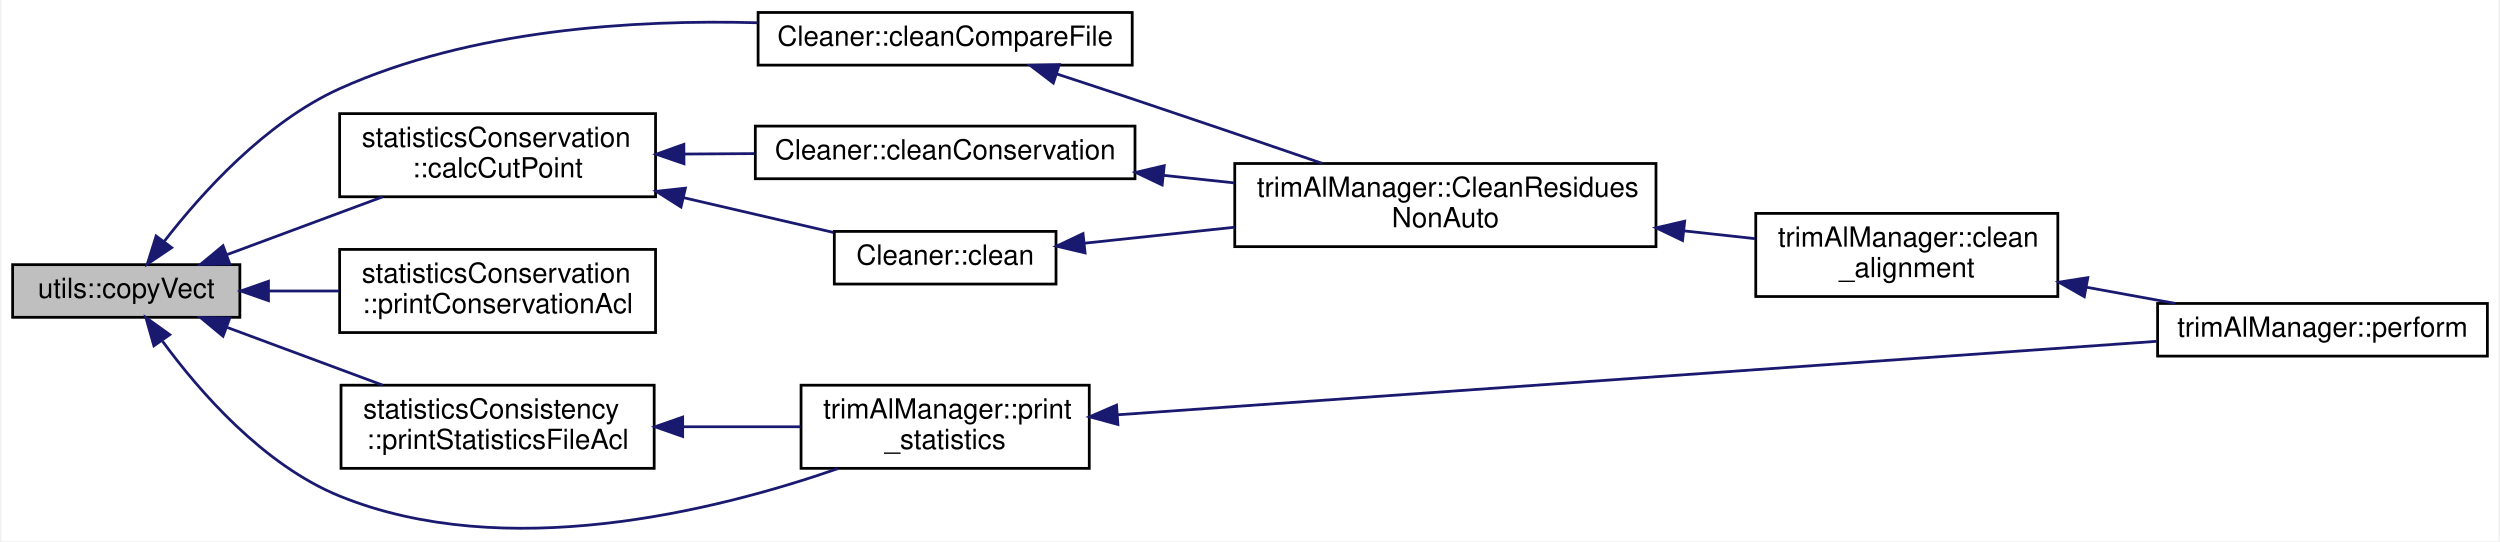
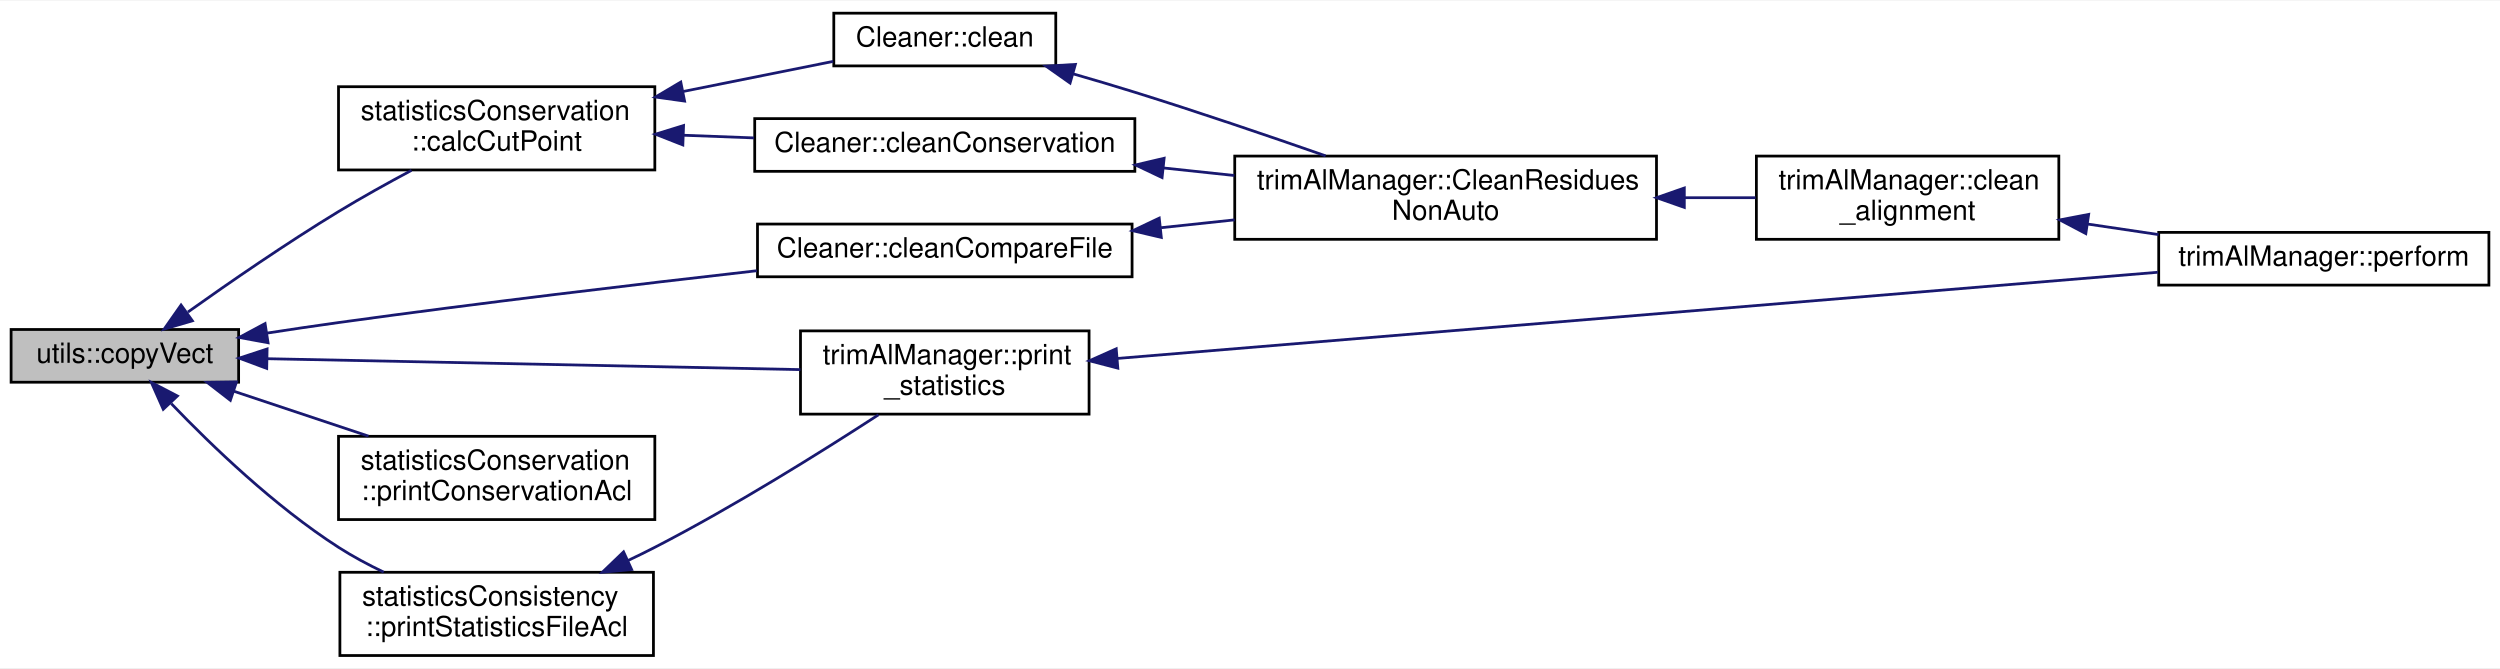
- <svg xmlns="http://www.w3.org/2000/svg" xmlns:xlink="http://www.w3.org/1999/xlink" width="901pt" height="195pt" viewBox="0.00 0.00 901.00 195.24">
-   <g id="graph0" class="graph" transform="scale(1 1) rotate(0) translate(4 191.24)">
-     <polygon fill="white" stroke="none" points="-4,4 -4,-191.24 897,-191.24 897,4 -4,4" />
+ <svg xmlns="http://www.w3.org/2000/svg" xmlns:xlink="http://www.w3.org/1999/xlink" width="901pt" height="241pt" viewBox="0.00 0.00 901.00 240.50">
+   <g id="graph0" class="graph" transform="scale(1 1) rotate(0) translate(4 236.5)">
+     <polygon fill="white" stroke="none" points="-4,4 -4,-236.5 897,-236.5 897,4 -4,4" />
    <g id="node1" class="node">
-       <polygon fill="#bfbfbf" stroke="black" points="0,-76.74 0,-95.74 82,-95.74 82,-76.74 0,-76.74" />
-       <text text-anchor="middle" x="41" y="-83.74" font-family="Helvetica,sans-Serif" font-size="10.00">utils::copyVect</text>
+       <polygon fill="#bfbfbf" stroke="black" points="0,-99 0,-118 82,-118 82,-99 0,-99" />
+       <text text-anchor="middle" x="41" y="-106" font-family="Helvetica,sans-Serif" font-size="10.00">utils::copyVect</text>
    </g>
    <g id="node2" class="node">
      <g id="a_node2">
-         <a xlink:href="class_cleaner.html#ae2328fe8c189e2827b46e5dfb8e3deb3" target="_top" xlink:title="Method to trim an alignment based on consistency values obtained from a dataset of alignments...">
-           <polygon fill="white" stroke="black" points="269,-167.74 269,-186.74 404,-186.74 404,-167.74 269,-167.74" />
-           <text text-anchor="middle" x="336.5" y="-174.74" font-family="Helvetica,sans-Serif" font-size="10.00">Cleaner::cleanCompareFile</text>
+         <a xlink:href="classstatistics_conservation.html#aa11412e9db5babc6dc7b2b4c7c471ed6" target="_top" xlink:title="Computes and selects the cut point values based on conservation's values. ">
+           <polygon fill="white" stroke="black" points="118,-175.5 118,-205.5 232,-205.5 232,-175.5 118,-175.5" />
+           <text text-anchor="start" x="126" y="-193.5" font-family="Helvetica,sans-Serif" font-size="10.00">statisticsConservation</text>
+           <text text-anchor="middle" x="175" y="-182.5" font-family="Helvetica,sans-Serif" font-size="10.00">::calcCutPoint</text>
        </a>
      </g>
    </g>
    <g id="edge1" class="edge">
-       <path fill="none" stroke="midnightblue" d="M54.767,-104.227C68.275,-121.664 91.303,-147.192 118,-159.24 165.314,-180.591 224.277,-184.245 268.872,-183.028" />
-       <polygon fill="midnightblue" stroke="midnightblue" points="57.386,-101.884 48.602,-95.961 51.775,-106.069 57.386,-101.884" />
+       <path fill="none" stroke="midnightblue" d="M63.711,-124.281C78.691,-134.939 99.217,-149.089 118,-160.5 126.389,-165.597 135.714,-170.776 144.309,-175.363" />
+       <polygon fill="midnightblue" stroke="midnightblue" points="65.331,-121.136 55.165,-118.153 61.252,-126.825 65.331,-121.136" />
+     </g>
+     <g id="node8" class="node">
+       <g id="a_node8">
+         <a xlink:href="class_cleaner.html#ae2328fe8c189e2827b46e5dfb8e3deb3" target="_top" xlink:title="Method to trim an alignment based on consistency values obtained from a dataset of alignments...">
+           <polygon fill="white" stroke="black" points="269,-137 269,-156 404,-156 404,-137 269,-137" />
+           <text text-anchor="middle" x="336.5" y="-144" font-family="Helvetica,sans-Serif" font-size="10.00">Cleaner::cleanCompareFile</text>
+         </a>
+       </g>
+     </g>
+     <g id="edge8" class="edge">
+       <path fill="none" stroke="midnightblue" d="M92.142,-116.691C100.758,-118.02 109.631,-119.34 118,-120.5 168.476,-127.499 225.702,-134.295 268.782,-139.182" />
+       <polygon fill="midnightblue" stroke="midnightblue" points="92.61,-113.222 82.189,-115.135 91.529,-120.138 92.61,-113.222" />
+     </g>
+     <g id="node9" class="node">
+       <g id="a_node9">
+         <a xlink:href="classtrim_al_manager.html#afc48b86f5ae35b9a5e721b65c58bf610" target="_top" xlink:title="Method to print statistics requested. ">
+           <polygon fill="white" stroke="black" points="284.5,-87.5 284.5,-117.5 388.5,-117.5 388.5,-87.5 284.5,-87.5" />
+           <text text-anchor="start" x="292.5" y="-105.5" font-family="Helvetica,sans-Serif" font-size="10.00">trimAlManager::print</text>
+           <text text-anchor="middle" x="336.5" y="-94.5" font-family="Helvetica,sans-Serif" font-size="10.00">_statistics</text>
+         </a>
+       </g>
+     </g>
+     <g id="edge10" class="edge">
+       <path fill="none" stroke="midnightblue" d="M92.502,-107.468C146.179,-106.37 230.591,-104.645 284.469,-103.543" />
+       <polygon fill="midnightblue" stroke="midnightblue" points="92.121,-103.975 82.195,-107.678 92.264,-110.973 92.121,-103.975" />
+     </g>
+     <g id="node10" class="node">
+       <g id="a_node10">
+         <a xlink:href="classstatistics_conservation.html#aa71aed41c077d770d924144bb745c961" target="_top" xlink:title="Computes and prints the accumulative statistics associated to the alignment. ">
+           <polygon fill="white" stroke="black" points="118,-49.5 118,-79.5 232,-79.5 232,-49.5 118,-49.5" />
+           <text text-anchor="start" x="126" y="-67.5" font-family="Helvetica,sans-Serif" font-size="10.00">statisticsConservation</text>
+           <text text-anchor="middle" x="175" y="-56.5" font-family="Helvetica,sans-Serif" font-size="10.00">::printConservationAcl</text>
+         </a>
+       </g>
+     </g>
+     <g id="edge12" class="edge">
+       <path fill="none" stroke="midnightblue" d="M80.231,-95.756C95.414,-90.695 112.996,-84.835 128.804,-79.565" />
+       <polygon fill="midnightblue" stroke="midnightblue" points="79.022,-92.47 70.642,-98.953 81.236,-99.111 79.022,-92.47" />
+     </g>
+     <g id="node11" class="node">
+       <g id="a_node11">
+         <a xlink:href="classstatistics_consistency.html#ac6d4e75bff714792d1eec48f7e9a4b8f" target="_top" xlink:title="Print the accumulated consistency value from the selected alignment. ">
+           <polygon fill="white" stroke="black" points="118.5,-0.5 118.5,-30.5 231.5,-30.5 231.5,-0.5 118.5,-0.5" />
+           <text text-anchor="start" x="126.5" y="-18.5" font-family="Helvetica,sans-Serif" font-size="10.00">statisticsConsistency</text>
+           <text text-anchor="middle" x="175" y="-7.5" font-family="Helvetica,sans-Serif" font-size="10.00">::printStatisticsFileAcl</text>
+         </a>
+       </g>
+     </g>
+     <g id="edge13" class="edge">
+       <path fill="none" stroke="midnightblue" d="M57.708,-91.303C72.227,-76.165 94.975,-54.291 118,-39.5 123.073,-36.241 128.663,-33.244 134.288,-30.553" />
+       <polygon fill="midnightblue" stroke="midnightblue" points="54.837,-89.247 50.539,-98.931 59.938,-94.041 54.837,-89.247" />
+     </g>
+     <g id="node3" class="node">
+       <g id="a_node3">
+         <a xlink:href="class_cleaner.html#a1ac5ba504932526d77575365557a4d64" target="_top" xlink:title="Method to trim an alignment based on the similarity and gaps distribution values. ...">
+           <polygon fill="white" stroke="black" points="296.5,-213 296.5,-232 376.5,-232 376.5,-213 296.5,-213" />
+           <text text-anchor="middle" x="336.5" y="-220" font-family="Helvetica,sans-Serif" font-size="10.00">Cleaner::clean</text>
+         </a>
+       </g>
+     </g>
+     <g id="edge2" class="edge">
+       <path fill="none" stroke="midnightblue" d="M242.053,-203.752C260.489,-207.451 279.933,-211.352 296.281,-214.632" />
+       <polygon fill="midnightblue" stroke="midnightblue" points="242.727,-200.318 232.234,-201.782 241.35,-207.181 242.727,-200.318" />
+     </g>
+     <g id="node7" class="node">
+       <g id="a_node7">
+         <a xlink:href="class_cleaner.html#a694d53fdd5d1ac9455858e48537af3d0" target="_top" xlink:title="Method to trim an alignment based on the similarity distribution values. ">
+           <polygon fill="white" stroke="black" points="268,-175 268,-194 405,-194 405,-175 268,-175" />
+           <text text-anchor="middle" x="336.5" y="-182" font-family="Helvetica,sans-Serif" font-size="10.00">Cleaner::cleanConservation</text>
+         </a>
+       </g>
+     </g>
+     <g id="edge6" class="edge">
+       <path fill="none" stroke="midnightblue" d="M242.342,-188.004C250.734,-187.689 259.329,-187.365 267.742,-187.049" />
+       <polygon fill="midnightblue" stroke="midnightblue" points="242.095,-184.511 232.234,-188.385 242.358,-191.506 242.095,-184.511" />
+     </g>
+     <g id="node4" class="node">
+       <g id="a_node4">
+         <a xlink:href="classtrim_al_manager.html#aebfd21b0435302f0e4fc45a068d1b6ee" target="_top" xlink:title="Method to trim the alignment using non automatic methods: ">
+           <polygon fill="white" stroke="black" points="441,-150.5 441,-180.5 593,-180.5 593,-150.5 441,-150.5" />
+           <text text-anchor="start" x="449" y="-168.5" font-family="Helvetica,sans-Serif" font-size="10.00">trimAlManager::CleanResidues</text>
+           <text text-anchor="middle" x="517" y="-157.5" font-family="Helvetica,sans-Serif" font-size="10.00">NonAuto</text>
+         </a>
+       </g>
+     </g>
+     <g id="edge3" class="edge">
+       <path fill="none" stroke="midnightblue" d="M382.668,-210.16C390.148,-208.01 397.807,-205.742 405,-203.5 427.849,-196.379 453.108,-187.79 473.75,-180.58" />
+       <polygon fill="midnightblue" stroke="midnightblue" points="381.655,-206.81 372.991,-212.908 383.567,-213.543 381.655,-206.81" />
+     </g>
+     <g id="node5" class="node">
+       <g id="a_node5">
+         <a xlink:href="classtrim_al_manager.html#adc529dd893ed4e9df6f3ddbd58776068" target="_top" xlink:title="Core Method of the program. This is where almost all cleaning methods are called from. ">
+           <polygon fill="white" stroke="black" points="629,-150.5 629,-180.5 738,-180.5 738,-150.5 629,-150.5" />
+           <text text-anchor="start" x="637" y="-168.5" font-family="Helvetica,sans-Serif" font-size="10.00">trimAlManager::clean</text>
+           <text text-anchor="middle" x="683.5" y="-157.5" font-family="Helvetica,sans-Serif" font-size="10.00">_alignment</text>
+         </a>
+       </g>
+     </g>
+     <g id="edge4" class="edge">
+       <path fill="none" stroke="midnightblue" d="M603.208,-165.5C611.881,-165.5 620.511,-165.5 628.709,-165.5" />
+       <polygon fill="midnightblue" stroke="midnightblue" points="603.029,-162 593.029,-165.5 603.029,-169 603.029,-162" />
    </g>
    <g id="node6" class="node">
      <g id="a_node6">
-         <a xlink:href="classstatistics_conservation.html#aa11412e9db5babc6dc7b2b4c7c471ed6" target="_top" xlink:title="Computes and selects the cut point values based on conservation's values. ">
-           <polygon fill="white" stroke="black" points="118,-120.24 118,-150.24 232,-150.24 232,-120.24 118,-120.24" />
-           <text text-anchor="start" x="126" y="-138.24" font-family="Helvetica,sans-Serif" font-size="10.00">statisticsConservation</text>
-           <text text-anchor="middle" x="175" y="-127.24" font-family="Helvetica,sans-Serif" font-size="10.00">::calcCutPoint</text>
+         <a xlink:href="classtrim_al_manager.html#abe8d2841455c644dc9c7d1294b82b00f" target="_top" xlink:title="Method to perform the analysis if all checks have passed. ">
+           <polygon fill="white" stroke="black" points="774,-134 774,-153 893,-153 893,-134 774,-134" />
+           <text text-anchor="middle" x="833.5" y="-141" font-family="Helvetica,sans-Serif" font-size="10.00">trimAlManager::perform</text>
        </a>
      </g>
    </g>
    <g id="edge5" class="edge">
-       <path fill="none" stroke="midnightblue" d="M77.472,-99.407C94.745,-105.819 115.596,-113.559 133.492,-120.203" />
-       <polygon fill="midnightblue" stroke="midnightblue" points="78.357,-96.003 67.764,-95.804 75.921,-102.565 78.357,-96.003" />
+       <path fill="none" stroke="midnightblue" d="M748.254,-156.023C756.787,-154.755 765.505,-153.459 773.943,-152.204" />
+       <polygon fill="midnightblue" stroke="midnightblue" points="747.727,-152.563 738.35,-157.495 748.756,-159.487 747.727,-152.563" />
    </g>
-     <g id="node9" class="node">
-       <g id="a_node9">
-         <a xlink:href="classstatistics_conservation.html#aa71aed41c077d770d924144bb745c961" target="_top" xlink:title="Computes and prints the accumulative statistics associated to the alignment. ">
-           <polygon fill="white" stroke="black" points="118,-71.24 118,-101.24 232,-101.24 232,-71.24 118,-71.24" />
-           <text text-anchor="start" x="126" y="-89.24" font-family="Helvetica,sans-Serif" font-size="10.00">statisticsConservation</text>
-           <text text-anchor="middle" x="175" y="-78.24" font-family="Helvetica,sans-Serif" font-size="10.00">::printConservationAcl</text>
-         </a>
-       </g>
+     <g id="edge7" class="edge">
+       <path fill="none" stroke="midnightblue" d="M415.439,-176.204C423.875,-175.306 432.449,-174.393 440.851,-173.499" />
+       <polygon fill="midnightblue" stroke="midnightblue" points="414.811,-172.751 405.238,-177.29 415.552,-179.712 414.811,-172.751" />
    </g>
-     <g id="edge10" class="edge">
-       <path fill="none" stroke="midnightblue" d="M92.583,-86.24C100.863,-86.24 109.485,-86.24 117.889,-86.24" />
-       <polygon fill="midnightblue" stroke="midnightblue" points="92.322,-82.74 82.322,-86.24 92.322,-89.74 92.322,-82.74" />
-     </g>
-     <g id="node10" class="node">
-       <g id="a_node10">
-         <a xlink:href="classstatistics_consistency.html#ac6d4e75bff714792d1eec48f7e9a4b8f" target="_top" xlink:title="Print the accumulated consistency value from the selected alignment. ">
-           <polygon fill="white" stroke="black" points="118.5,-22.24 118.5,-52.24 231.5,-52.24 231.5,-22.24 118.5,-22.24" />
-           <text text-anchor="start" x="126.5" y="-40.24" font-family="Helvetica,sans-Serif" font-size="10.00">statisticsConsistency</text>
-           <text text-anchor="middle" x="175" y="-29.24" font-family="Helvetica,sans-Serif" font-size="10.00">::printStatisticsFileAcl</text>
-         </a>
-       </g>
+     <g id="edge9" class="edge">
+       <path fill="none" stroke="midnightblue" d="M414.447,-154.69C423.24,-155.626 432.195,-156.58 440.962,-157.513" />
+       <polygon fill="midnightblue" stroke="midnightblue" points="414.535,-151.18 404.221,-153.602 413.794,-158.141 414.535,-151.18" />
    </g>
    <g id="edge11" class="edge">
-       <path fill="none" stroke="midnightblue" d="M77.472,-73.072C94.745,-66.66 115.596,-58.92 133.492,-52.277" />
-       <polygon fill="midnightblue" stroke="midnightblue" points="75.921,-69.914 67.764,-76.676 78.357,-76.477 75.921,-69.914" />
-     </g>
-     <g id="node11" class="node">
-       <g id="a_node11">
-         <a xlink:href="classtrim_al_manager.html#afc48b86f5ae35b9a5e721b65c58bf610" target="_top" xlink:title="Method to print statistics requested. ">
-           <polygon fill="white" stroke="black" points="284.5,-22.24 284.5,-52.24 388.5,-52.24 388.5,-22.24 284.5,-22.24" />
-           <text text-anchor="start" x="292.5" y="-40.24" font-family="Helvetica,sans-Serif" font-size="10.00">trimAlManager::print</text>
-           <text text-anchor="middle" x="336.5" y="-29.24" font-family="Helvetica,sans-Serif" font-size="10.00">_statistics</text>
-         </a>
-       </g>
+       <path fill="none" stroke="midnightblue" d="M398.736,-107.572C494.684,-115.519 679.224,-130.804 773.668,-138.627" />
+       <polygon fill="midnightblue" stroke="midnightblue" points="398.864,-104.071 388.609,-106.733 398.286,-111.047 398.864,-104.071" />
    </g>
    <g id="edge14" class="edge">
-       <path fill="none" stroke="midnightblue" d="M54.086,-68.111C67.327,-50.055 90.396,-23.458 118,-12.24 177.508,11.946 253.235,-6.696 297.832,-22.16" />
-       <polygon fill="midnightblue" stroke="midnightblue" points="50.973,-66.453 48.086,-76.647 56.7,-70.478 50.973,-66.453" />
-     </g>
-     <g id="node3" class="node">
-       <g id="a_node3">
-         <a xlink:href="classtrim_al_manager.html#aebfd21b0435302f0e4fc45a068d1b6ee" target="_top" xlink:title="Method to trim the alignment using non automatic methods: ">
-           <polygon fill="white" stroke="black" points="441,-102.24 441,-132.24 593,-132.24 593,-102.24 441,-102.24" />
-           <text text-anchor="start" x="449" y="-120.24" font-family="Helvetica,sans-Serif" font-size="10.00">trimAlManager::CleanResidues</text>
-           <text text-anchor="middle" x="517" y="-109.24" font-family="Helvetica,sans-Serif" font-size="10.00">NonAuto</text>
-         </a>
-       </g>
-     </g>
-     <g id="edge2" class="edge">
-       <path fill="none" stroke="midnightblue" d="M376.85,-164.523C386.093,-161.506 395.9,-158.28 405,-155.24 427.313,-147.784 452.087,-139.321 472.559,-132.277" />
-       <polygon fill="midnightblue" stroke="midnightblue" points="375.528,-161.272 367.102,-167.696 377.695,-167.928 375.528,-161.272" />
-     </g>
-     <g id="node4" class="node">
-       <g id="a_node4">
-         <a xlink:href="classtrim_al_manager.html#adc529dd893ed4e9df6f3ddbd58776068" target="_top" xlink:title="Core Method of the program. This is where almost all cleaning methods are called from. ">
-           <polygon fill="white" stroke="black" points="629,-84.24 629,-114.24 738,-114.24 738,-84.24 629,-84.24" />
-           <text text-anchor="start" x="637" y="-102.24" font-family="Helvetica,sans-Serif" font-size="10.00">trimAlManager::clean</text>
-           <text text-anchor="middle" x="683.5" y="-91.24" font-family="Helvetica,sans-Serif" font-size="10.00">_alignment</text>
-         </a>
-       </g>
-     </g>
-     <g id="edge3" class="edge">
-       <path fill="none" stroke="midnightblue" d="M603.208,-107.916C611.881,-106.967 620.511,-106.023 628.709,-105.126" />
-       <polygon fill="midnightblue" stroke="midnightblue" points="602.589,-104.463 593.029,-109.03 603.351,-111.421 602.589,-104.463" />
-     </g>
-     <g id="node5" class="node">
-       <g id="a_node5">
-         <a xlink:href="classtrim_al_manager.html#abe8d2841455c644dc9c7d1294b82b00f" target="_top" xlink:title="Method to perform the analysis if all checks have passed. ">
-           <polygon fill="white" stroke="black" points="774,-62.74 774,-81.74 893,-81.74 893,-62.74 774,-62.74" />
-           <text text-anchor="middle" x="833.5" y="-69.74" font-family="Helvetica,sans-Serif" font-size="10.00">trimAlManager::perform</text>
-         </a>
-       </g>
-     </g>
-     <g id="edge4" class="edge">
-       <path fill="none" stroke="midnightblue" d="M748.465,-87.57C759.136,-85.624 770.091,-83.625 780.42,-81.741" />
-       <polygon fill="midnightblue" stroke="midnightblue" points="747.56,-84.178 738.35,-89.416 748.816,-91.064 747.56,-84.178" />
-     </g>
-     <g id="node7" class="node">
-       <g id="a_node7">
-         <a xlink:href="class_cleaner.html#a694d53fdd5d1ac9455858e48537af3d0" target="_top" xlink:title="Method to trim an alignment based on the similarity distribution values. ">
-           <polygon fill="white" stroke="black" points="268,-126.74 268,-145.74 405,-145.74 405,-126.74 268,-126.74" />
-           <text text-anchor="middle" x="336.5" y="-133.74" font-family="Helvetica,sans-Serif" font-size="10.00">Cleaner::cleanConservation</text>
-         </a>
-       </g>
-     </g>
-     <g id="edge6" class="edge">
-       <path fill="none" stroke="midnightblue" d="M242.342,-135.656C250.734,-135.708 259.329,-135.762 267.742,-135.815" />
-       <polygon fill="midnightblue" stroke="midnightblue" points="242.256,-132.155 232.234,-135.592 242.212,-139.155 242.256,-132.155" />
-     </g>
-     <g id="node8" class="node">
-       <g id="a_node8">
-         <a xlink:href="class_cleaner.html#a1ac5ba504932526d77575365557a4d64" target="_top" xlink:title="Method to trim an alignment based on the similarity and gaps distribution values. ...">
-           <polygon fill="white" stroke="black" points="296.5,-88.74 296.5,-107.74 376.5,-107.74 376.5,-88.74 296.5,-88.74" />
-           <text text-anchor="middle" x="336.5" y="-95.74" font-family="Helvetica,sans-Serif" font-size="10.00">Cleaner::clean</text>
-         </a>
-       </g>
-     </g>
-     <g id="edge8" class="edge">
-       <path fill="none" stroke="midnightblue" d="M242.053,-119.917C260.489,-115.64 279.933,-111.13 296.281,-107.337" />
-       <polygon fill="midnightblue" stroke="midnightblue" points="241.184,-116.526 232.234,-122.195 242.766,-123.344 241.184,-116.526" />
-     </g>
-     <g id="edge7" class="edge">
-       <path fill="none" stroke="midnightblue" d="M415.439,-127.944C423.875,-127.046 432.449,-126.133 440.851,-125.239" />
-       <polygon fill="midnightblue" stroke="midnightblue" points="414.811,-124.491 405.238,-129.029 415.552,-131.451 414.811,-124.491" />
-     </g>
-     <g id="edge9" class="edge">
-       <path fill="none" stroke="midnightblue" d="M386.773,-103.484C403.532,-105.268 422.661,-107.304 440.971,-109.253" />
-       <polygon fill="midnightblue" stroke="midnightblue" points="386.987,-99.987 376.673,-102.409 386.246,-106.948 386.987,-99.987" />
-     </g>
-     <g id="edge12" class="edge">
-       <path fill="none" stroke="midnightblue" d="M241.945,-37.24C256.078,-37.24 270.808,-37.24 284.286,-37.24" />
-       <polygon fill="midnightblue" stroke="midnightblue" points="241.785,-33.74 231.785,-37.24 241.785,-40.74 241.785,-33.74" />
-     </g>
-     <g id="edge13" class="edge">
-       <path fill="none" stroke="midnightblue" d="M398.736,-41.569C494.684,-48.354 679.224,-61.402 773.668,-68.08" />
-       <polygon fill="midnightblue" stroke="midnightblue" points="398.831,-38.068 388.609,-40.853 398.337,-45.05 398.831,-38.068" />
+       <path fill="none" stroke="midnightblue" d="M222.385,-34.767C225.664,-36.316 228.897,-37.901 232,-39.5 260.609,-54.243 291.991,-73.867 312.612,-87.271" />
+       <polygon fill="midnightblue" stroke="midnightblue" points="223.645,-31.494 213.095,-30.517 220.733,-37.86 223.645,-31.494" />
    </g>
  </g>
</svg>
